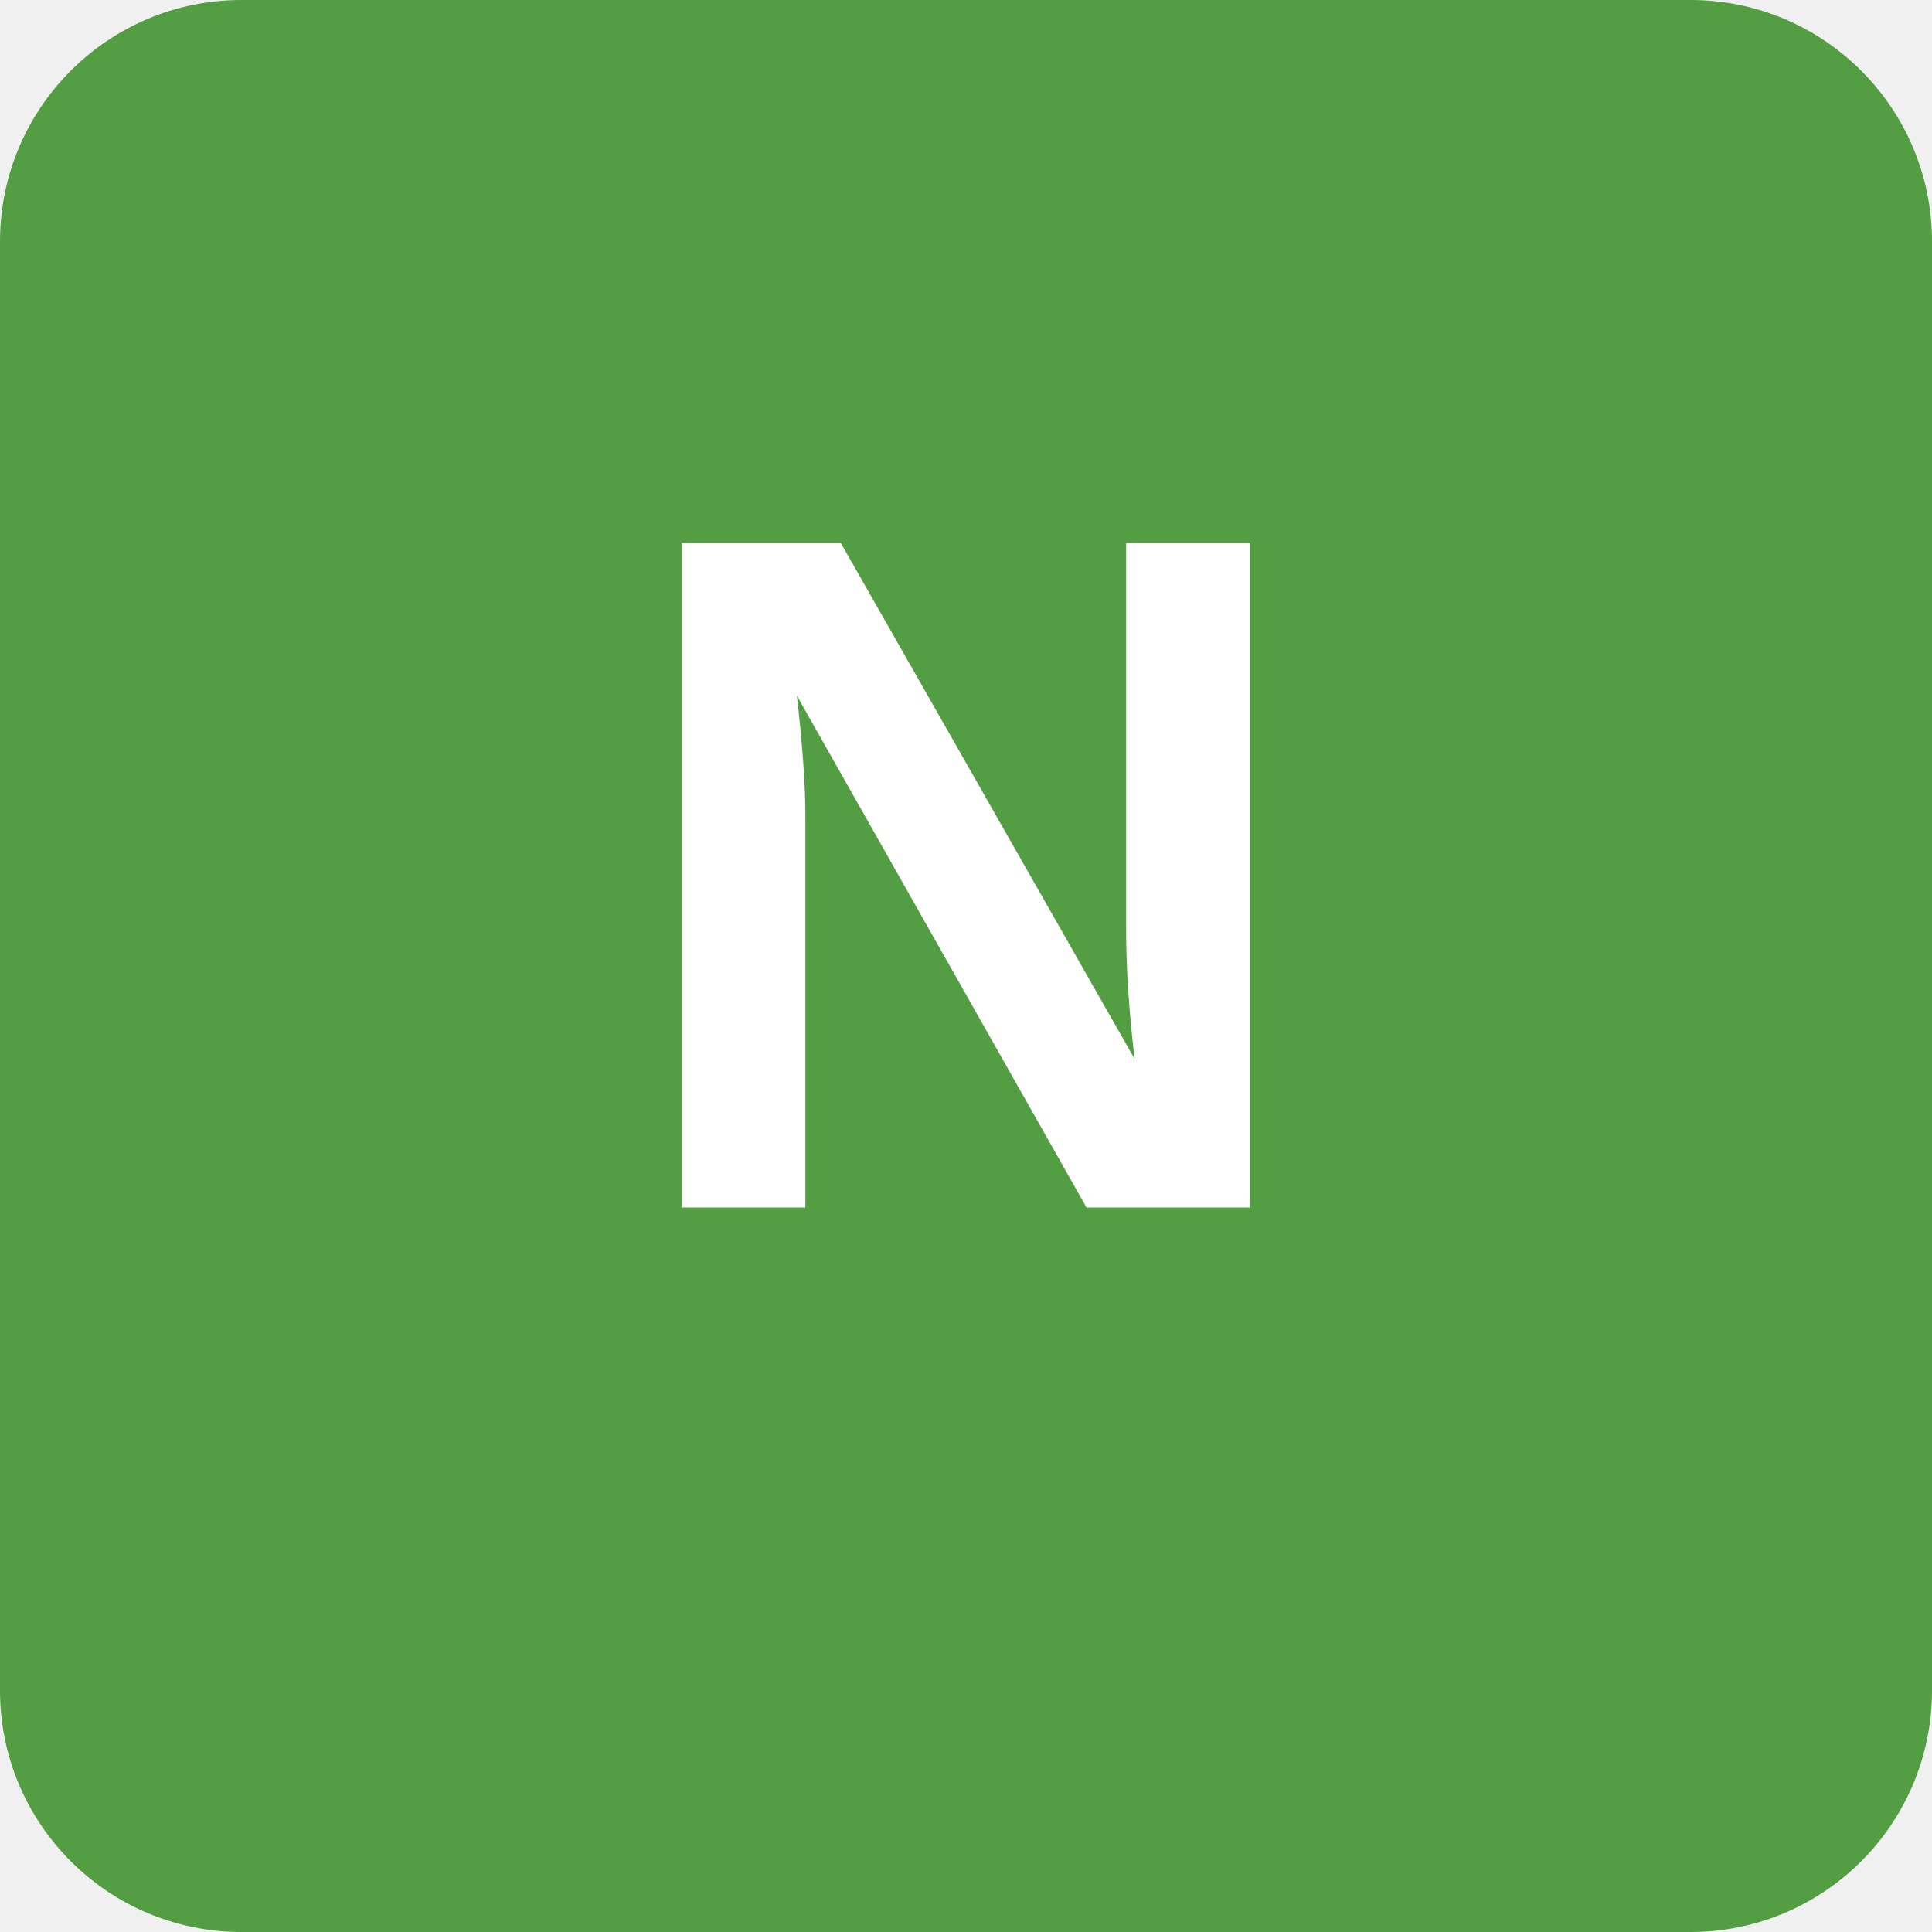
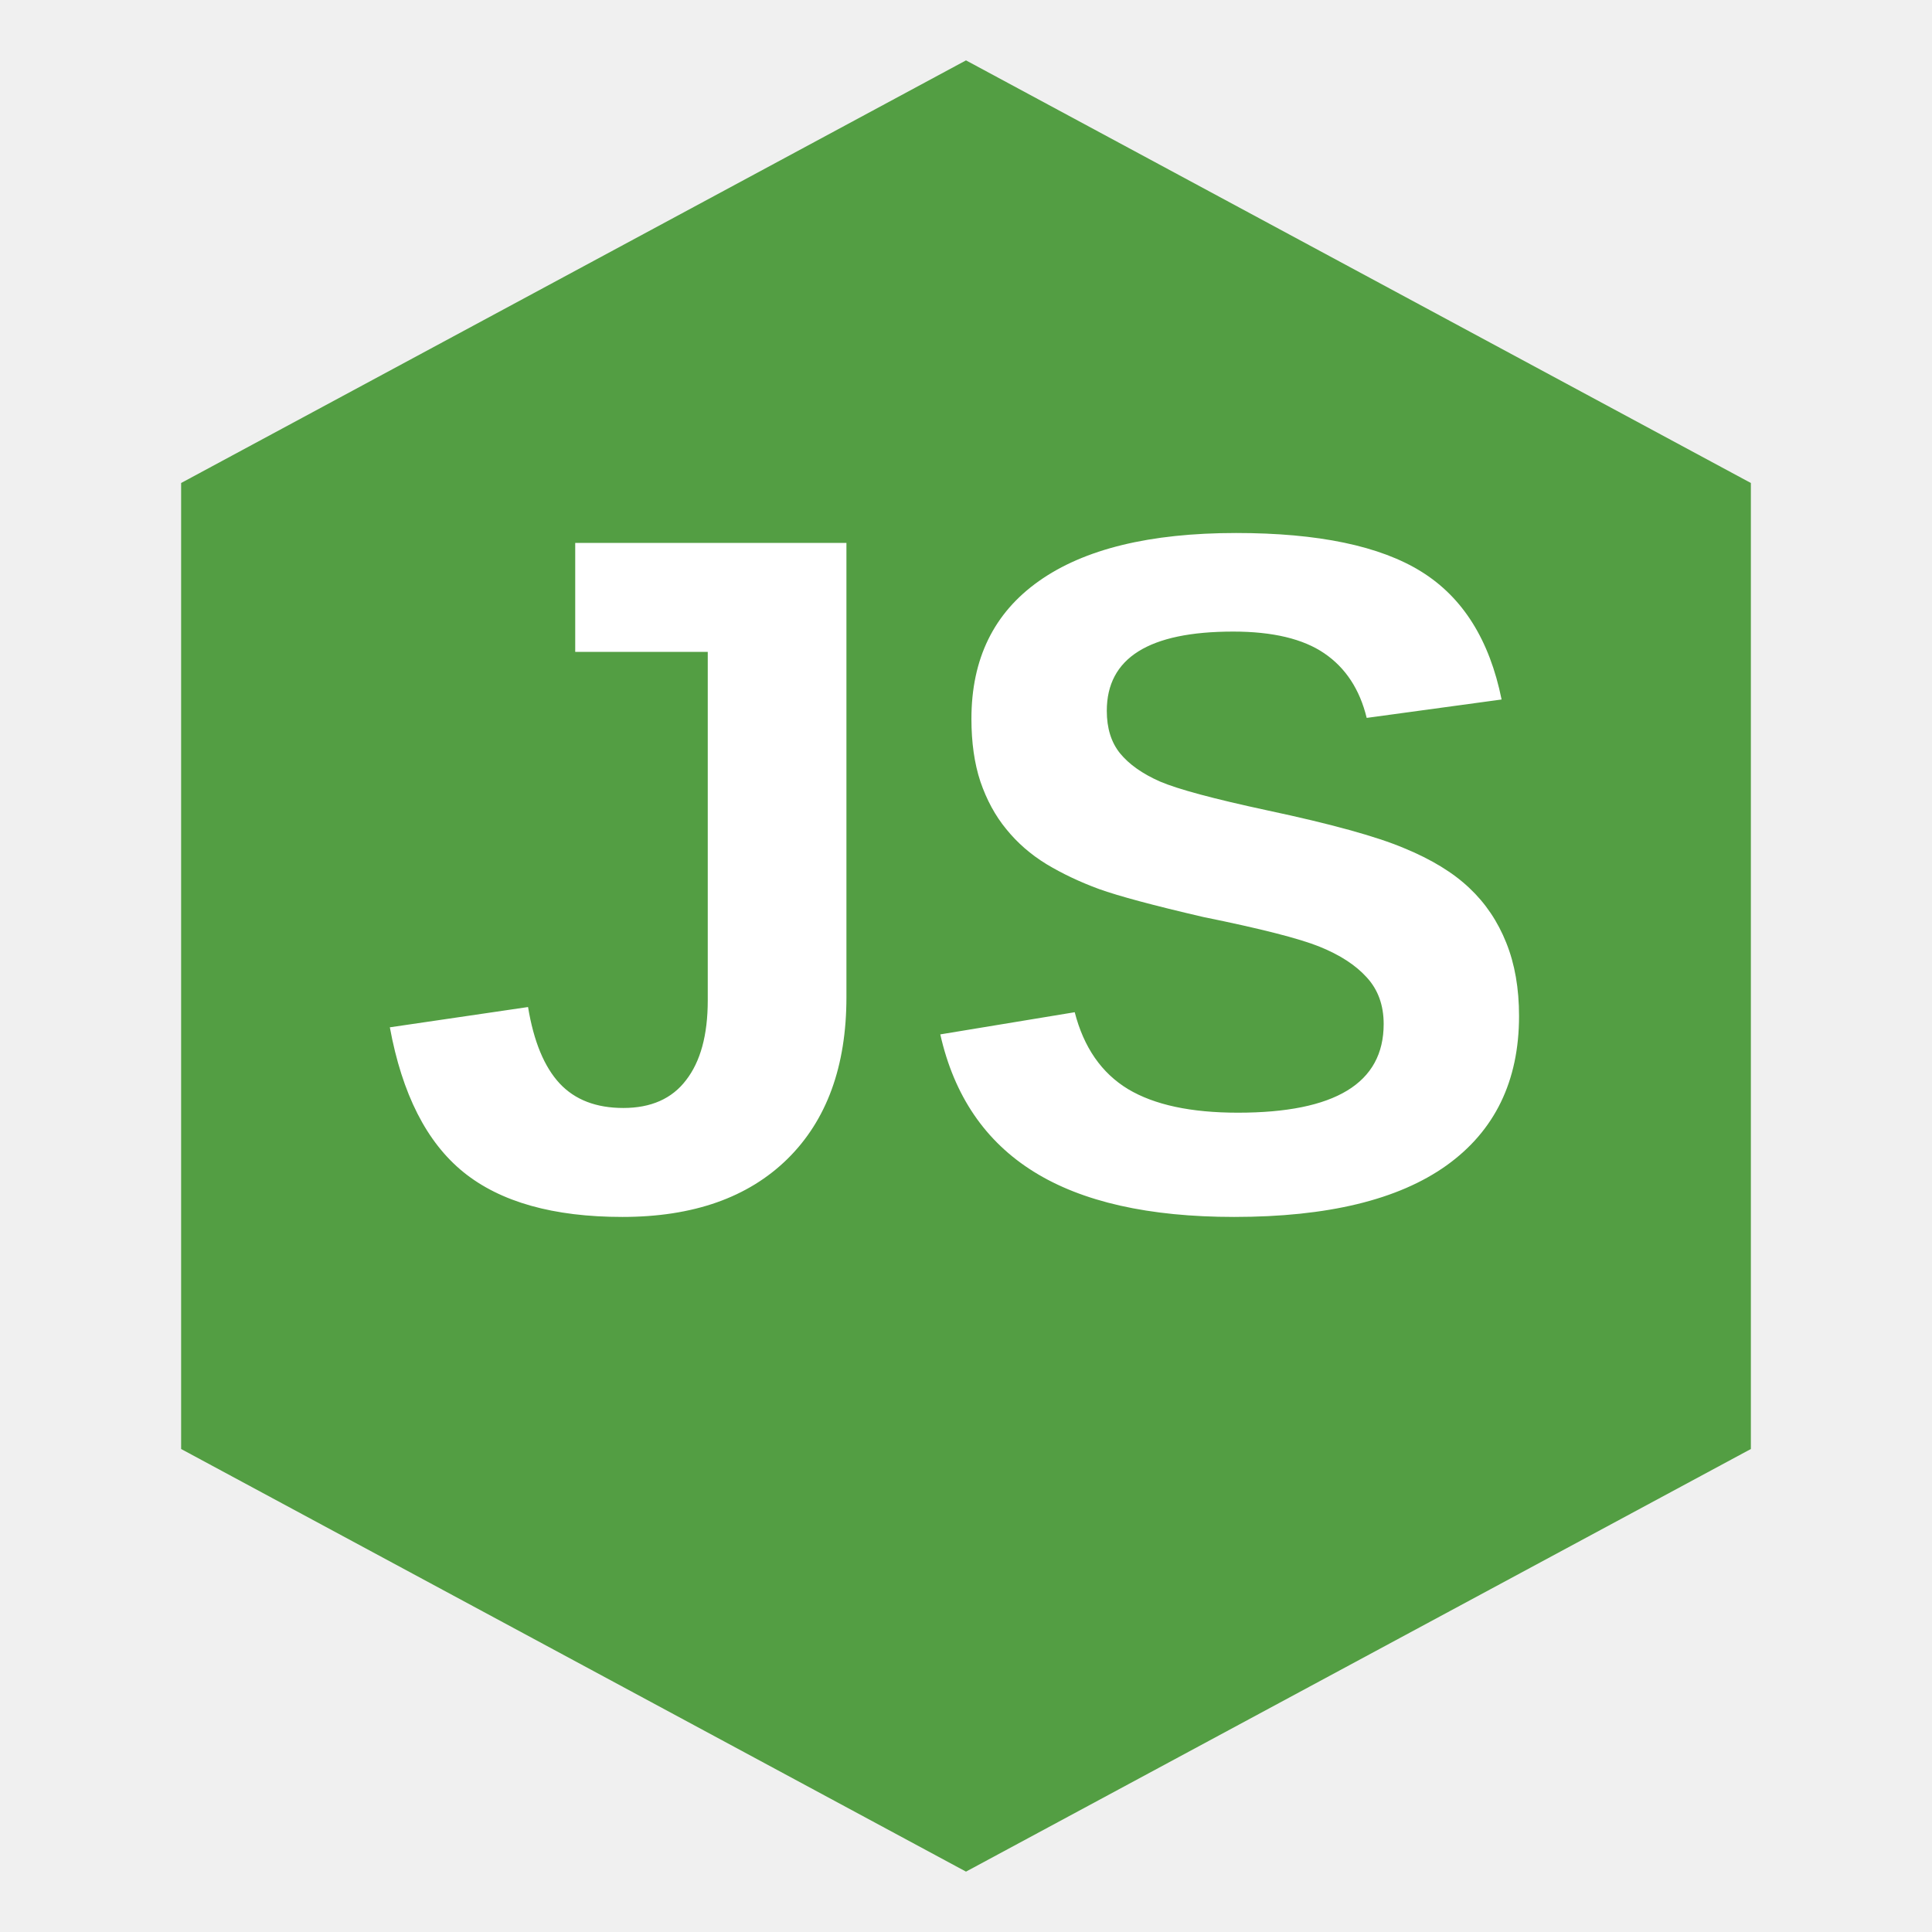
<svg xmlns="http://www.w3.org/2000/svg" viewBox="0 0 64 64">
-   <rect width="64" height="64" rx="8" fill="#539E43" />
-   <text x="32" y="40" font-size="32" font-family="Arial, sans-serif" font-weight="bold" fill="#fff" text-anchor="middle">N</text>
+   <polygon fill="#539E43" points="32,2 58,16 58,48 32,62 6,48 6,16" />
+   <text x="32" y="40" text-anchor="middle" font-size="32" font-family="Arial, sans-serif" font-weight="bold" fill="#fff">JS</text>
</svg>
